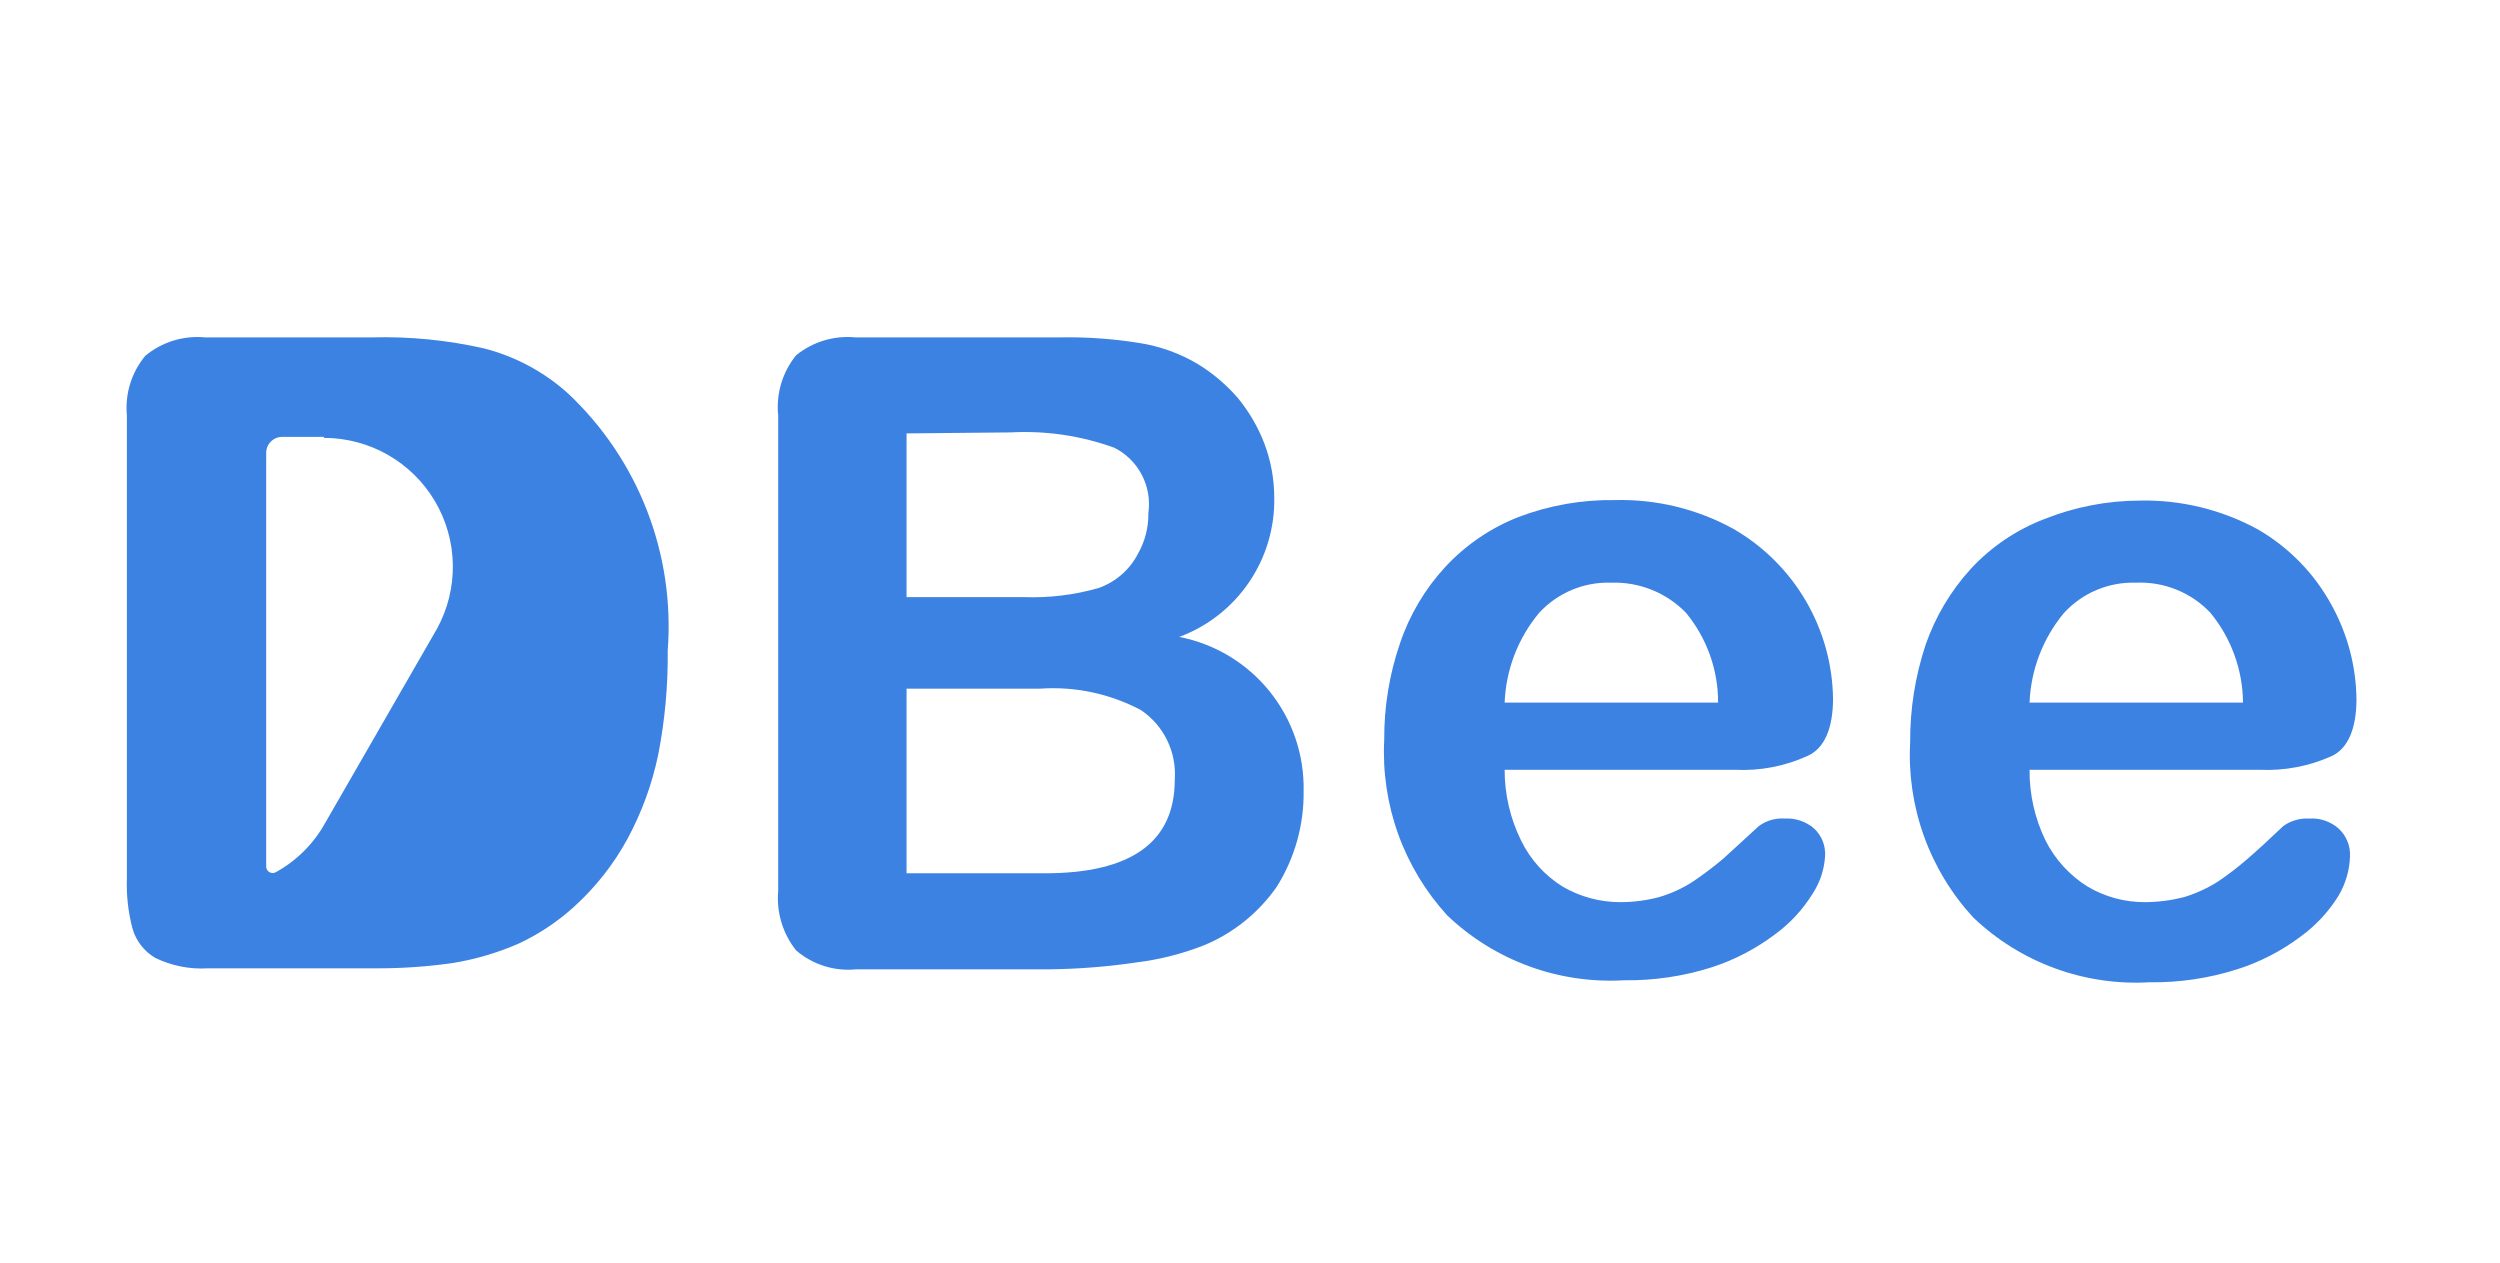
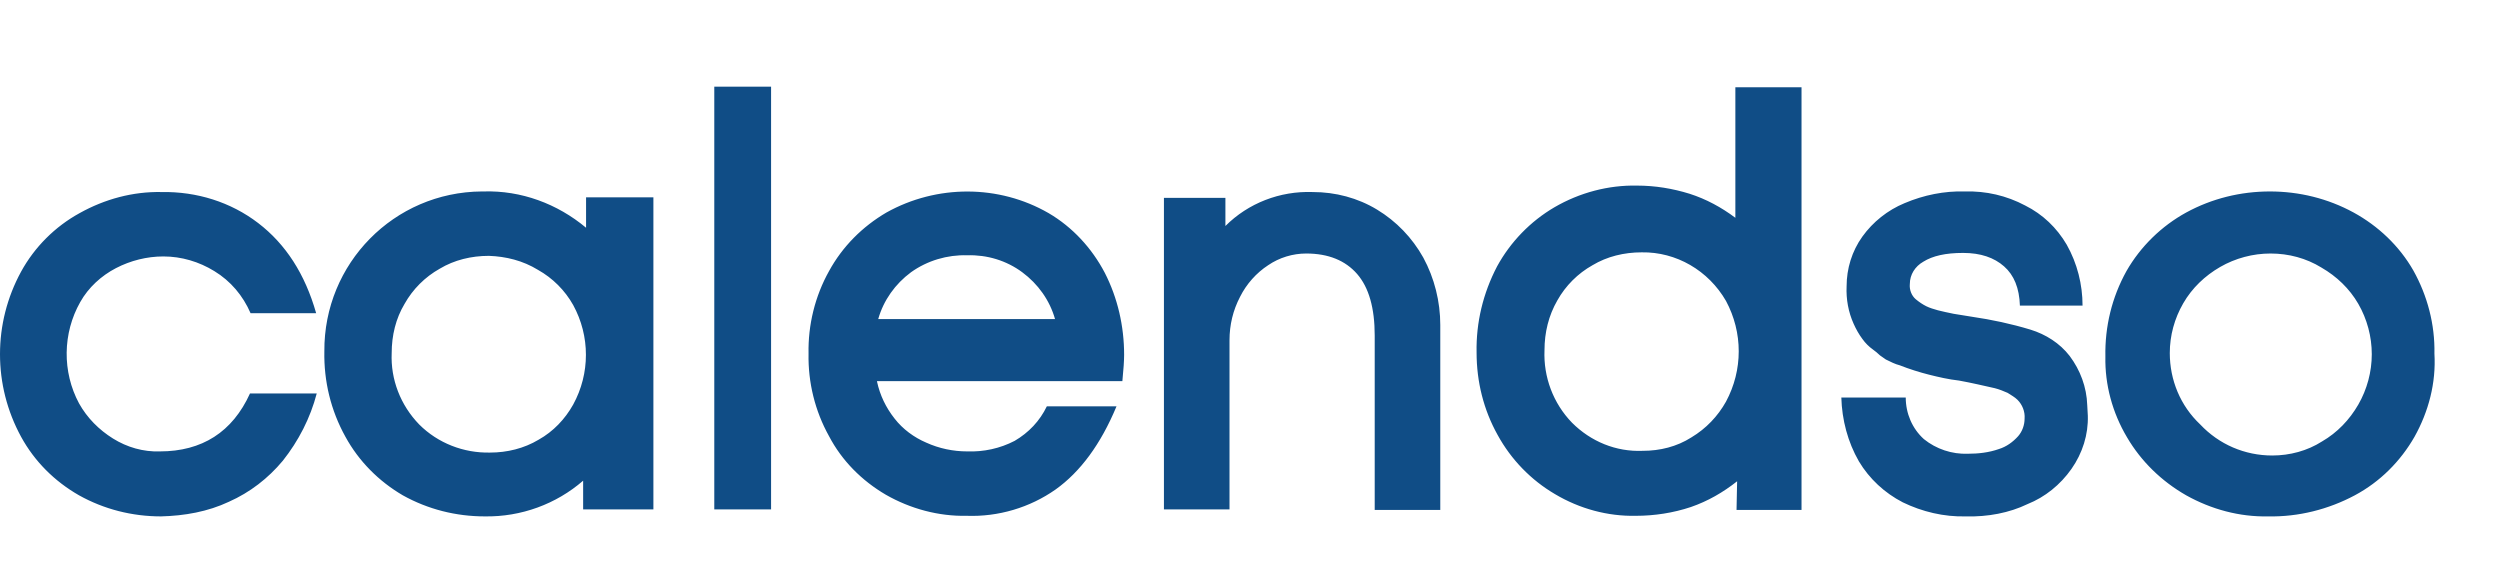
- <svg xmlns="http://www.w3.org/2000/svg" width="194" height="98" viewBox="0 0 194 98" fill="none">
-   <path d="M15.908 26.18H28.881C31.788 26.104 34.693 26.389 37.53 27.03C39.972 27.648 42.225 28.855 44.094 30.544C46.785 33.078 48.876 36.184 50.212 39.631C51.548 43.079 52.096 46.782 51.816 50.468C51.846 53.176 51.6 55.88 51.082 58.539C50.608 60.832 49.802 63.043 48.688 65.103C47.615 67.072 46.218 68.847 44.557 70.354C43.279 71.516 41.834 72.479 40.271 73.212C38.654 73.921 36.955 74.427 35.213 74.718C33.206 75.01 31.18 75.152 29.151 75.142H16.139C14.728 75.229 13.318 74.949 12.046 74.332C11.174 73.822 10.537 72.99 10.27 72.015C9.944 70.755 9.801 69.454 9.846 68.153V32.243C9.768 31.414 9.854 30.579 10.099 29.784C10.344 28.988 10.743 28.25 11.274 27.609C11.915 27.078 12.654 26.679 13.449 26.433C14.244 26.188 15.079 26.102 15.908 26.18V26.18ZM25.136 33.903H21.892C21.565 33.903 21.25 34.033 21.019 34.265C20.787 34.497 20.657 34.811 20.657 35.139V67.265C20.66 67.35 20.685 67.432 20.729 67.504C20.772 67.577 20.834 67.637 20.907 67.679C20.98 67.722 21.063 67.745 21.147 67.747C21.232 67.749 21.315 67.729 21.39 67.69C23.018 66.796 24.358 65.457 25.252 63.829L33.9 48.808C34.74 47.285 35.167 45.569 35.141 43.83C35.115 42.091 34.635 40.389 33.751 38.892C32.865 37.395 31.605 36.154 30.095 35.293C28.584 34.432 26.875 33.979 25.136 33.98V33.903Z" fill="#3C82E2" />
-   <path d="M81.431 75.219H66.45C65.612 75.304 64.766 75.218 63.963 74.965C63.16 74.713 62.416 74.3 61.778 73.752C60.738 72.443 60.24 70.784 60.388 69.119V32.242C60.213 30.562 60.713 28.882 61.778 27.57C63.067 26.522 64.718 26.022 66.372 26.18H82.28C84.309 26.144 86.338 26.286 88.342 26.605C89.98 26.852 91.553 27.416 92.975 28.265C94.133 28.977 95.175 29.863 96.064 30.891C96.928 31.946 97.619 33.132 98.111 34.405C98.62 35.75 98.881 37.176 98.883 38.614C98.925 40.958 98.238 43.257 96.917 45.194C95.596 47.131 93.706 48.61 91.508 49.425C94.27 49.962 96.754 51.458 98.52 53.648C100.286 55.838 101.222 58.583 101.161 61.396C101.195 64.016 100.471 66.591 99.076 68.81C97.662 70.844 95.691 72.426 93.4 73.366C91.737 74.016 89.999 74.457 88.226 74.679C85.976 75.013 83.705 75.194 81.431 75.219V75.219ZM70.349 33.632V46.336H79.461C81.404 46.407 83.345 46.172 85.214 45.641C86.548 45.184 87.655 44.229 88.303 42.977C88.851 42.013 89.131 40.919 89.114 39.811C89.258 38.799 89.082 37.768 88.612 36.861C88.141 35.954 87.399 35.217 86.489 34.752C83.907 33.812 81.162 33.405 78.419 33.555L70.349 33.632ZM80.697 53.441H70.349V67.767H81.083C87.801 67.767 91.161 65.334 91.161 60.508C91.238 59.455 91.037 58.401 90.575 57.451C90.114 56.502 89.41 55.691 88.535 55.102C86.129 53.826 83.413 53.251 80.697 53.441V53.441Z" fill="#3C82E2" />
-   <path d="M134.637 59.735H116.76C116.757 61.637 117.193 63.513 118.034 65.218C118.751 66.7 119.877 67.945 121.277 68.809C122.637 69.6 124.183 70.013 125.756 70.007C126.76 70.005 127.759 69.875 128.729 69.62C129.657 69.35 130.542 68.947 131.355 68.423C132.17 67.872 132.956 67.279 133.71 66.647L136.49 64.099C137.07 63.675 137.781 63.47 138.498 63.519C139.329 63.471 140.146 63.748 140.776 64.292C141.069 64.566 141.298 64.903 141.445 65.277C141.592 65.651 141.653 66.053 141.625 66.454C141.561 67.487 141.228 68.485 140.66 69.35C139.897 70.587 138.9 71.662 137.726 72.516C136.244 73.632 134.587 74.493 132.822 75.065C130.625 75.762 128.331 76.1 126.026 76.069C123.52 76.215 121.01 75.845 118.652 74.981C116.294 74.118 114.139 72.78 112.319 71.049C110.64 69.215 109.341 67.066 108.5 64.726C107.658 62.386 107.289 59.902 107.416 57.418C107.399 54.857 107.816 52.311 108.651 49.889C109.395 47.694 110.592 45.681 112.165 43.981C113.743 42.284 115.683 40.964 117.841 40.119C120.232 39.211 122.774 38.766 125.331 38.806C128.539 38.726 131.71 39.499 134.521 41.046C136.838 42.384 138.768 44.301 140.122 46.609C141.476 48.917 142.207 51.538 142.243 54.214C142.243 56.492 141.587 58.075 140.274 58.654C138.509 59.462 136.575 59.833 134.637 59.735V59.735ZM116.76 54.522H133.324C133.332 51.971 132.444 49.497 130.814 47.533C130.063 46.766 129.16 46.163 128.163 45.764C127.165 45.365 126.096 45.179 125.023 45.216C123.975 45.181 122.932 45.374 121.965 45.78C120.999 46.187 120.132 46.798 119.424 47.572C117.795 49.532 116.859 51.975 116.76 54.522V54.522Z" fill="#3C82E2" />
-   <path d="M175.371 59.736H157.494C157.478 61.634 157.901 63.511 158.73 65.219C159.473 66.694 160.609 67.937 162.012 68.81C163.358 69.6 164.891 70.014 166.452 70.007C167.468 70.002 168.48 69.873 169.464 69.621C170.389 69.343 171.272 68.94 172.089 68.424C172.899 67.882 173.672 67.288 174.406 66.647C175.127 66.029 176.053 65.18 177.186 64.099C177.77 63.684 178.478 63.48 179.194 63.52C179.606 63.492 180.019 63.545 180.41 63.678C180.801 63.81 181.162 64.019 181.472 64.292C181.77 64.565 182.004 64.9 182.158 65.274C182.311 65.647 182.38 66.051 182.36 66.454C182.326 67.53 182.021 68.579 181.472 69.505C180.709 70.741 179.712 71.817 178.537 72.671C177.046 73.794 175.375 74.656 173.595 75.22C171.399 75.919 169.104 76.258 166.8 76.224C164.299 76.369 161.795 75.999 159.444 75.135C157.092 74.271 154.944 72.933 153.131 71.204C151.444 69.375 150.141 67.226 149.299 64.885C148.457 62.544 148.093 60.058 148.228 57.573C148.217 55.015 148.621 52.472 149.425 50.043C150.183 47.856 151.379 45.846 152.938 44.136C154.522 42.428 156.477 41.107 158.653 40.274C161 39.341 163.501 38.856 166.027 38.845C169.234 38.774 172.403 39.546 175.217 41.085C177.625 42.479 179.602 44.51 180.931 46.954C182.168 49.19 182.832 51.697 182.862 54.252C182.862 56.531 182.205 58.114 180.893 58.693C179.158 59.465 177.268 59.822 175.371 59.736V59.736ZM157.494 54.523H174.058C174.037 51.969 173.137 49.502 171.51 47.533C170.772 46.759 169.877 46.151 168.885 45.752C167.892 45.352 166.826 45.17 165.757 45.217C164.709 45.182 163.666 45.374 162.7 45.781C161.733 46.187 160.866 46.798 160.159 47.572C158.53 49.533 157.594 51.976 157.494 54.523V54.523Z" fill="#3C82E2" />
+ <svg xmlns="http://www.w3.org/2000/svg" version="1.1" id="Layer_1" x="0px" y="0px" viewBox="0 0 427 97.5" style="enable-background:new 0 0 427 97.5;" xml:space="preserve">
+   <style type="text/css">
+ 	.st0{fillRule:evenodd;clipRule:evenodd;fill:#104D86;}
+ </style>
+   <path class="st0" d="M27.5,88.2c-4.9,0-9.7-1.2-14-3.6c-4.2-2.4-7.6-5.8-9.9-10c-4.8-8.8-4.8-19.4,0-28.2c2.3-4.2,5.8-7.7,10-10  c4.3-2.4,9.1-3.7,14-3.6c6-0.1,11.8,1.7,16.5,5.3s8,8.7,9.9,15.4H42.8c-1.3-3-3.4-5.5-6.2-7.2c-2.6-1.6-5.6-2.5-8.7-2.5  c-2.8,0-5.6,0.7-8.1,2s-4.7,3.3-6.1,5.8c-3,5.3-3.1,11.9-0.2,17.3c1.4,2.5,3.4,4.5,5.8,6s5.2,2.3,8,2.2c7.2,0,12.4-3.3,15.4-9.9  h11.4c-1.1,4.2-3.1,8.1-5.8,11.5c-2.5,3-5.6,5.4-9.2,7C35.5,87.4,31.5,88.1,27.5,88.2L27.5,88.2z M99.6,82.1  c-4.6,4-10.6,6.2-16.8,6.1c-4.9,0-9.7-1.2-14-3.6c-4.1-2.4-7.5-5.8-9.8-10c-2.5-4.5-3.7-9.5-3.6-14.6c-0.1-15,11.9-27.2,26.9-27.3  c0.1,0,0.2,0,0.3,0c6.4-0.2,12.6,2.1,17.5,6.2v-5.2h11.5V87h-12V82.1z M83.5,43.7c-3,0-5.9,0.7-8.4,2.2c-2.5,1.4-4.6,3.5-6,6  c-1.5,2.5-2.2,5.4-2.2,8.4c-0.2,4.5,1.5,8.9,4.7,12.2c3.2,3.2,7.6,4.9,12.1,4.8c2.9,0,5.8-0.7,8.3-2.2c2.5-1.4,4.5-3.5,5.9-6  c2.9-5.3,2.9-11.7,0-17c-1.4-2.5-3.5-4.6-6-6C89.3,44.5,86.4,43.8,83.5,43.7L83.5,43.7z M122,14.8h9.7V87H122  C122,87.1,122,14.8,122,14.8z M149.8,65.2c0.5,2.3,1.5,4.4,3,6.3c1.4,1.8,3.3,3.2,5.4,4.1c2.2,1,4.6,1.5,7,1.5  c2.8,0.1,5.6-0.5,8.1-1.8c2.4-1.4,4.3-3.4,5.5-5.9h11.9c-2.7,6.5-6.2,11.2-10.4,14.2c-4.4,3.1-9.8,4.7-15.2,4.5  c-4.8,0.1-9.6-1.2-13.8-3.6c-4.1-2.4-7.5-5.8-9.7-10c-2.4-4.3-3.6-9.2-3.5-14.1c-0.1-4.9,1.1-9.8,3.5-14.1c2.3-4.2,5.7-7.6,9.8-10  c8.6-4.8,19.2-4.8,27.7,0.1c4.1,2.4,7.4,6,9.6,10.2c2.2,4.3,3.3,9.1,3.3,14c0,1-0.1,2.5-0.3,4.5h-41.9V65.2z M165.2,43.6  c-3.4-0.1-6.8,0.9-9.6,2.9c-2.7,2-4.7,4.8-5.6,8h30.2c-0.9-3.2-2.9-6-5.6-8C171.9,44.5,168.6,43.5,165.2,43.6z M234.8,57.3  c0-4.7-1-8.2-3-10.5s-4.9-3.5-8.7-3.5c-2.3,0-4.6,0.7-6.5,2c-2,1.3-3.7,3.2-4.8,5.4c-1.2,2.3-1.8,4.8-1.8,7.4V87h-11.2V33.8h10.5  v4.8c3.9-3.9,9.3-6,14.9-5.8c3.9,0,7.7,1,11,3s6,4.8,7.9,8.2c1.9,3.5,2.9,7.5,2.9,11.5v31.6h-11.2L234.8,57.3L234.8,57.3z   M296.7,82.2c-2.4,1.9-5,3.4-7.9,4.4c-3,1-6.2,1.5-9.4,1.5c-4.8,0.1-9.6-1.2-13.8-3.7c-4.1-2.4-7.5-5.9-9.8-10.1  c-2.4-4.3-3.6-9.1-3.6-14.1c-0.1-5.1,1.1-10.1,3.5-14.7c2.3-4.2,5.7-7.7,9.8-10.1c4.3-2.5,9.2-3.8,14.1-3.7c3.1,0,6.1,0.5,9,1.4  c2.8,0.9,5.4,2.3,7.8,4.1V14.9h11.3v72.2h-11.1L296.7,82.2L296.7,82.2z M280.4,43.1c-3,0-5.9,0.7-8.4,2.2c-2.5,1.4-4.6,3.5-6,6  c-1.5,2.6-2.2,5.5-2.2,8.5c-0.2,4.6,1.5,9.1,4.7,12.4c3.2,3.2,7.5,5,12.1,4.8c2.9,0,5.8-0.7,8.3-2.3c2.5-1.5,4.5-3.6,5.9-6.1  c2.9-5.4,2.9-11.8,0-17.2C291.8,46.2,286.3,43,280.4,43.1z M335.8,88.2c-3.8,0.1-7.5-0.8-10.8-2.4c-3.1-1.6-5.7-4-7.5-7  c-1.9-3.3-2.9-7.1-3-10.9h11c0,2.7,1.1,5.3,3.1,7.1c2.1,1.7,4.8,2.6,7.5,2.5c1.8,0,3.6-0.2,5.3-0.8c1.3-0.4,2.4-1.2,3.3-2.2  c0.7-0.8,1.1-1.9,1.1-3c0.1-1.2-0.4-2.4-1.2-3.2c-0.5-0.5-1.1-0.8-1.7-1.2c-0.7-0.3-1.4-0.6-2.2-0.8c-1.8-0.4-3.9-0.9-6.1-1.3  c-1.8-0.2-3.5-0.6-5.1-1s-3.5-1-5-1.6c-0.8-0.2-1.6-0.6-2.4-1l-1-0.7c-0.4-0.4-0.8-0.7-1.2-1c-0.7-0.5-1.3-1.1-1.8-1.8  c-0.6-0.8-1.1-1.7-1.5-2.6c-0.9-2-1.3-4.2-1.2-6.4c0-3,0.9-6,2.7-8.5c1.8-2.5,4.3-4.5,7.2-5.7c3.3-1.4,6.8-2.1,10.3-2  c3.6-0.1,7.1,0.7,10.3,2.4c3,1.5,5.4,3.8,7.1,6.7c1.8,3.2,2.7,6.8,2.7,10.4H345c-0.1-3-1-5.2-2.7-6.7s-4-2.3-7-2.3s-5.2,0.5-6.8,1.5  c-1.4,0.8-2.3,2.2-2.3,3.8c-0.1,1,0.3,2,1,2.6c0.6,0.5,1.2,0.9,1.8,1.2c0.6,0.3,1.3,0.5,2,0.7c0.8,0.2,1.7,0.4,2.7,0.6l3.1,0.5  c3.4,0.5,6.7,1.2,10,2.2c2.6,0.8,5,2.3,6.7,4.5c1.8,2.4,2.9,5.3,3,8.4l0.1,1.8c0.1,3.2-0.9,6.4-2.8,9.1s-4.5,4.8-7.5,6  C343.2,87.6,339.5,88.3,335.8,88.2L335.8,88.2z M412.4,74.6c-2.4,4.2-5.9,7.7-10.2,10c-4.5,2.4-9.6,3.7-14.8,3.6  c-4.9,0.1-9.7-1.2-14-3.6c-4.2-2.4-7.7-5.8-10.1-9.9c-2.5-4.2-3.8-9-3.7-13.8c-0.1-5.1,1.1-10.1,3.6-14.6c2.4-4.2,6-7.7,10.2-10  c4.4-2.4,9.3-3.6,14.3-3.6s9.9,1.2,14.3,3.6c4.2,2.3,7.8,5.7,10.2,9.9c2.4,4.3,3.7,9.2,3.6,14.2C416.1,65.4,414.8,70.3,412.4,74.6  L412.4,74.6z M387.8,43.3c-3,0-6,0.8-8.6,2.3s-4.8,3.6-6.3,6.2c-1.5,2.6-2.3,5.5-2.3,8.5c0,4.6,1.8,9,5.2,12.2  c3.2,3.4,7.6,5.3,12.3,5.3c3,0,6-0.8,8.5-2.4c2.6-1.5,4.7-3.7,6.2-6.3c1.5-2.6,2.3-5.6,2.3-8.6s-0.8-6-2.3-8.6s-3.7-4.7-6.3-6.2  C393.9,44.1,390.9,43.3,387.8,43.3z" />
</svg>
